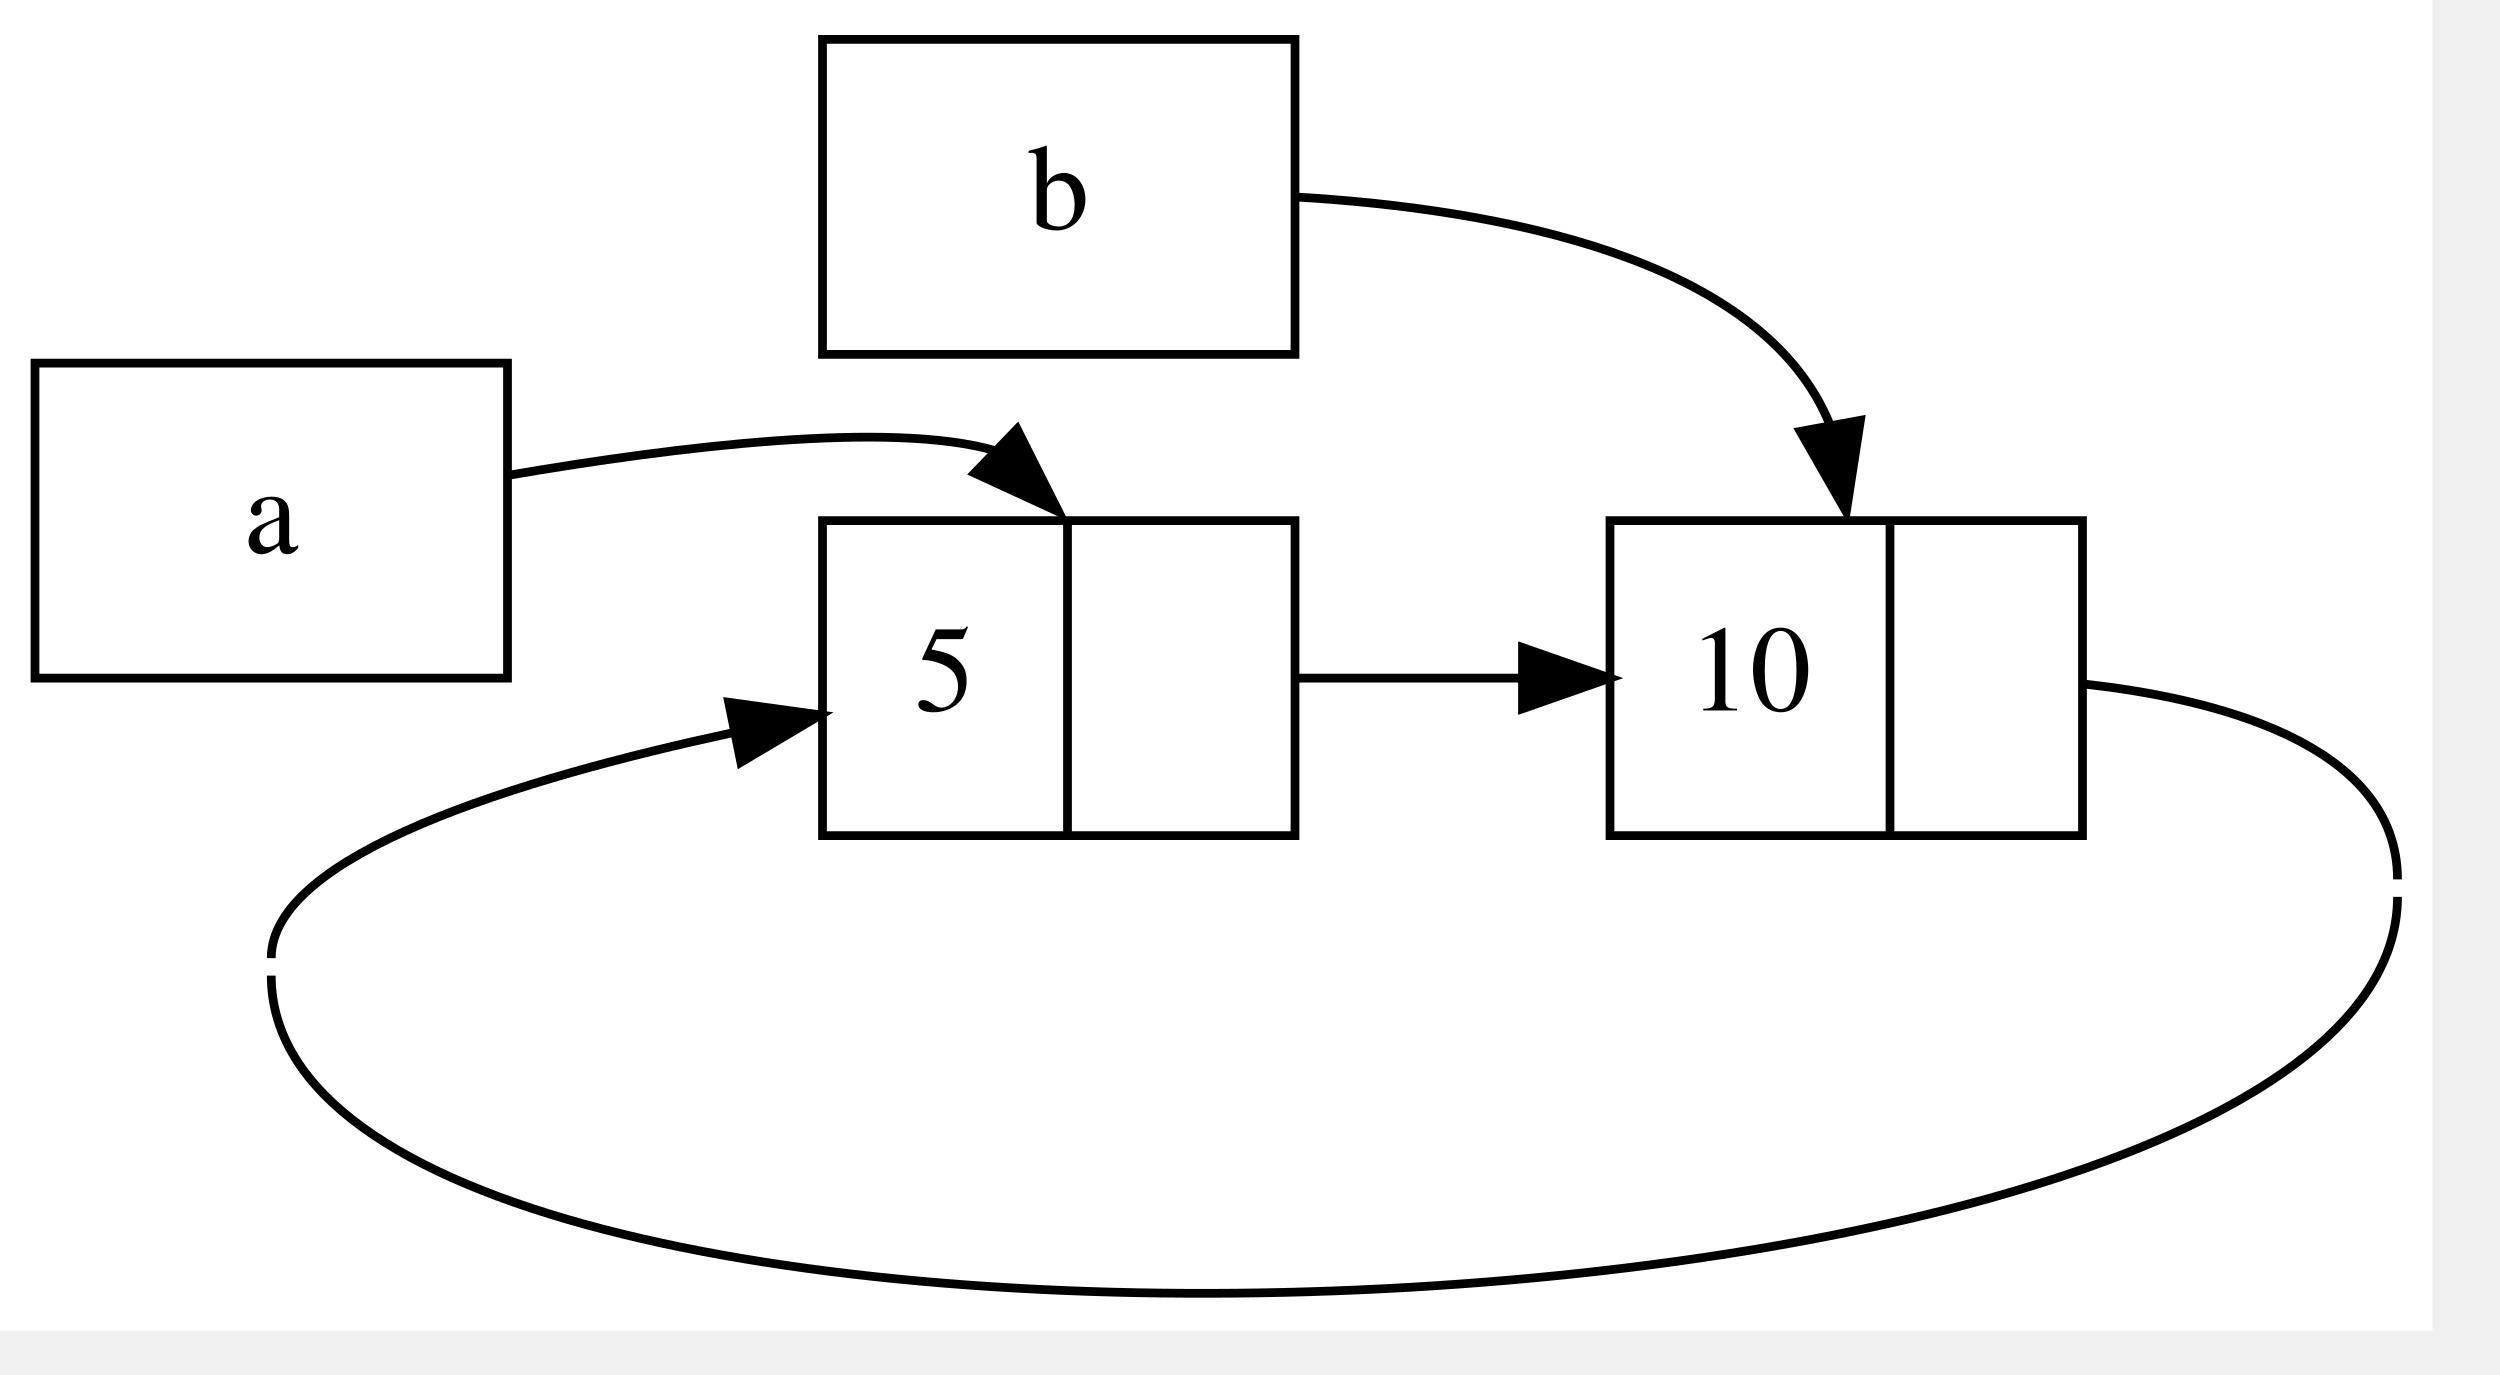
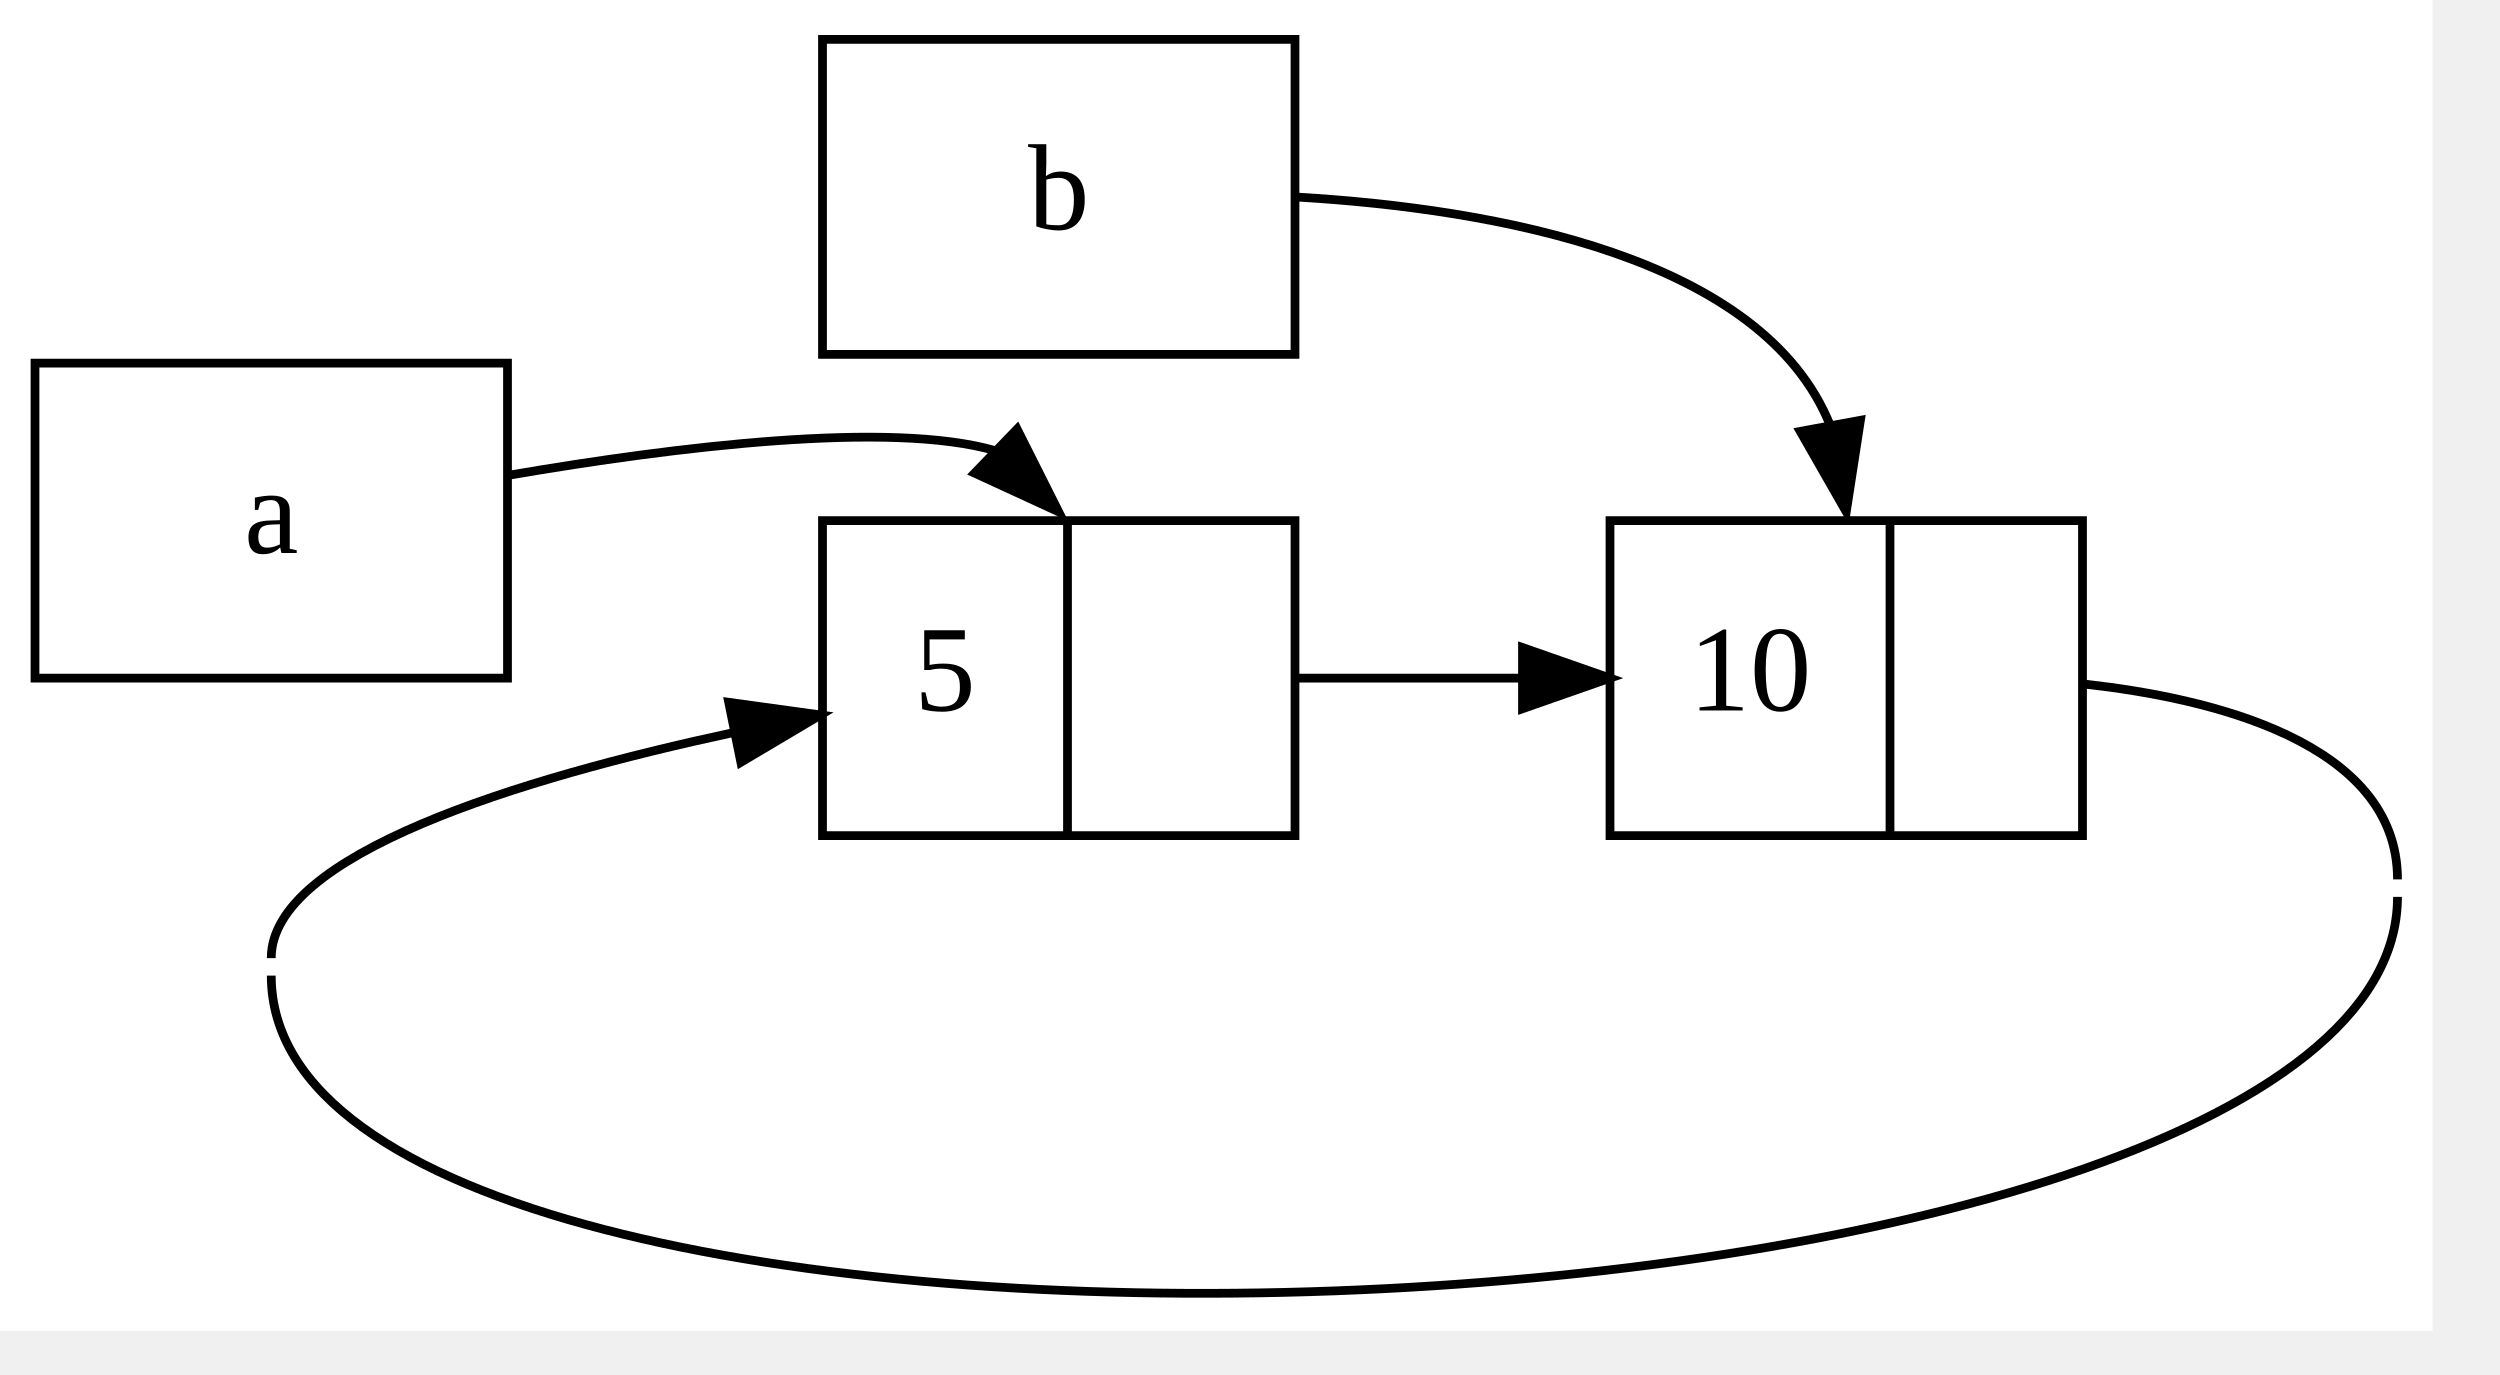
<svg xmlns="http://www.w3.org/2000/svg" width="750pt" viewBox="0.00 0.00 1000 550">
  <g id="graph0" class="graph" transform="scale(3.5 3.5) rotate(0) translate(4 148.09)">
    <polygon fill="white" stroke="transparent" points="-4,4 -4,-148.09 274,-148.09 274,4 -4,4" />
    <g id="node1" class="node">
      <polygon fill="none" stroke="black" points="90,-52.59 90,-88.59 144,-88.59 144,-52.59 90,-52.59" />
-       <text text-anchor="middle" x="104" y="-66.89" font-family="Times,serif" font-size="14.00">5</text>
+       <text text-anchor="middle" x="104" y="-66.89" font-family="Liberation Serif, DejaVu Serif, serif" font-size="14.00">5</text>
      <polyline fill="none" stroke="black" points="118,-52.59 118,-88.59 " />
-       <text text-anchor="middle" x="131" y="-66.89" font-family="Times,serif" font-size="14.00"> </text>
+       <text text-anchor="middle" x="131" y="-66.89" font-family="Liberation Serif, DejaVu Serif, serif" font-size="14.00"> </text>
    </g>
    <g id="node2" class="node">
      <polygon fill="none" stroke="black" points="180,-52.59 180,-88.59 234,-88.59 234,-52.59 180,-52.59" />
-       <text text-anchor="middle" x="196" y="-66.89" font-family="Times,serif" font-size="14.00">10</text>
+       <text text-anchor="middle" x="196" y="-66.89" font-family="Liberation Serif, DejaVu Serif, serif" font-size="14.00">10</text>
      <polyline fill="none" stroke="black" points="212,-52.59 212,-88.59 " />
-       <text text-anchor="middle" x="223" y="-66.89" font-family="Times,serif" font-size="14.00"> </text>
+       <text text-anchor="middle" x="223" y="-66.89" font-family="Liberation Serif, DejaVu Serif, serif" font-size="14.00"> </text>
    </g>
    <g id="edge5" class="edge">
      <path fill="none" stroke="black" d="M144.31,-70.59C151.47,-70.59 160.69,-70.59 169.83,-70.59" />
      <polygon fill="black" stroke="black" points="170,-74.09 180,-70.59 170,-67.09 170,-74.09" />
    </g>
    <g id="node4" class="node">
      <ellipse fill="black" stroke="black" cx="270" cy="-46.59" rx="0" ry="0" />
    </g>
    <g id="edge6" class="edge">
      <path fill="none" stroke="black" d="M234.38,-69.89C248.29,-68.34 270,-63.4 270,-47.59" />
    </g>
    <g id="node3" class="node">
      <ellipse fill="black" stroke="black" cx="27" cy="-37.59" rx="0" ry="0" />
    </g>
    <g id="edge3" class="edge">
      <path fill="none" stroke="black" d="M27,-38.59C27,-50.42 55.22,-59.08 79.87,-64.38" />
      <polygon fill="black" stroke="black" points="79.28,-67.83 89.78,-66.38 80.67,-60.97 79.28,-67.83" />
    </g>
    <g id="edge4" class="edge">
      <path fill="none" stroke="black" d="M27,-36.59C27,17.45 270,8.45 270,-45.59" />
    </g>
    <g id="node5" class="node">
      <polygon fill="none" stroke="black" points="0,-70.59 0,-106.59 54,-106.59 54,-70.59 0,-70.59" />
-       <text text-anchor="middle" x="27" y="-84.89" font-family="Times,serif" font-size="14.00">a</text>
+       <text text-anchor="middle" x="27" y="-84.89" font-family="Liberation Serif, DejaVu Serif, serif" font-size="14.00">a</text>
    </g>
    <g id="edge1" class="edge">
      <path fill="none" stroke="black" d="M54.22,-93.79C73.3,-97.06 97.79,-100.05 109.76,-96.58" />
      <polygon fill="black" stroke="black" points="112.24,-99.06 117,-89.59 107.38,-94.02 112.24,-99.06" />
    </g>
    <g id="node6" class="node">
      <polygon fill="none" stroke="black" points="90,-107.59 90,-143.59 144,-143.59 144,-107.59 90,-107.59" />
-       <text text-anchor="middle" x="117" y="-121.89" font-family="Times,serif" font-size="14.00">b</text>
+       <text text-anchor="middle" x="117" y="-121.89" font-family="Liberation Serif, DejaVu Serif, serif" font-size="14.00">b</text>
    </g>
    <g id="edge2" class="edge">
      <path fill="none" stroke="black" d="M144.22,-125.57C166.99,-124.22 197.48,-118.71 205.18,-99.44" />
      <polygon fill="black" stroke="black" points="208.62,-100.06 207,-89.59 201.74,-98.79 208.62,-100.06" />
    </g>
  </g>
</svg>
